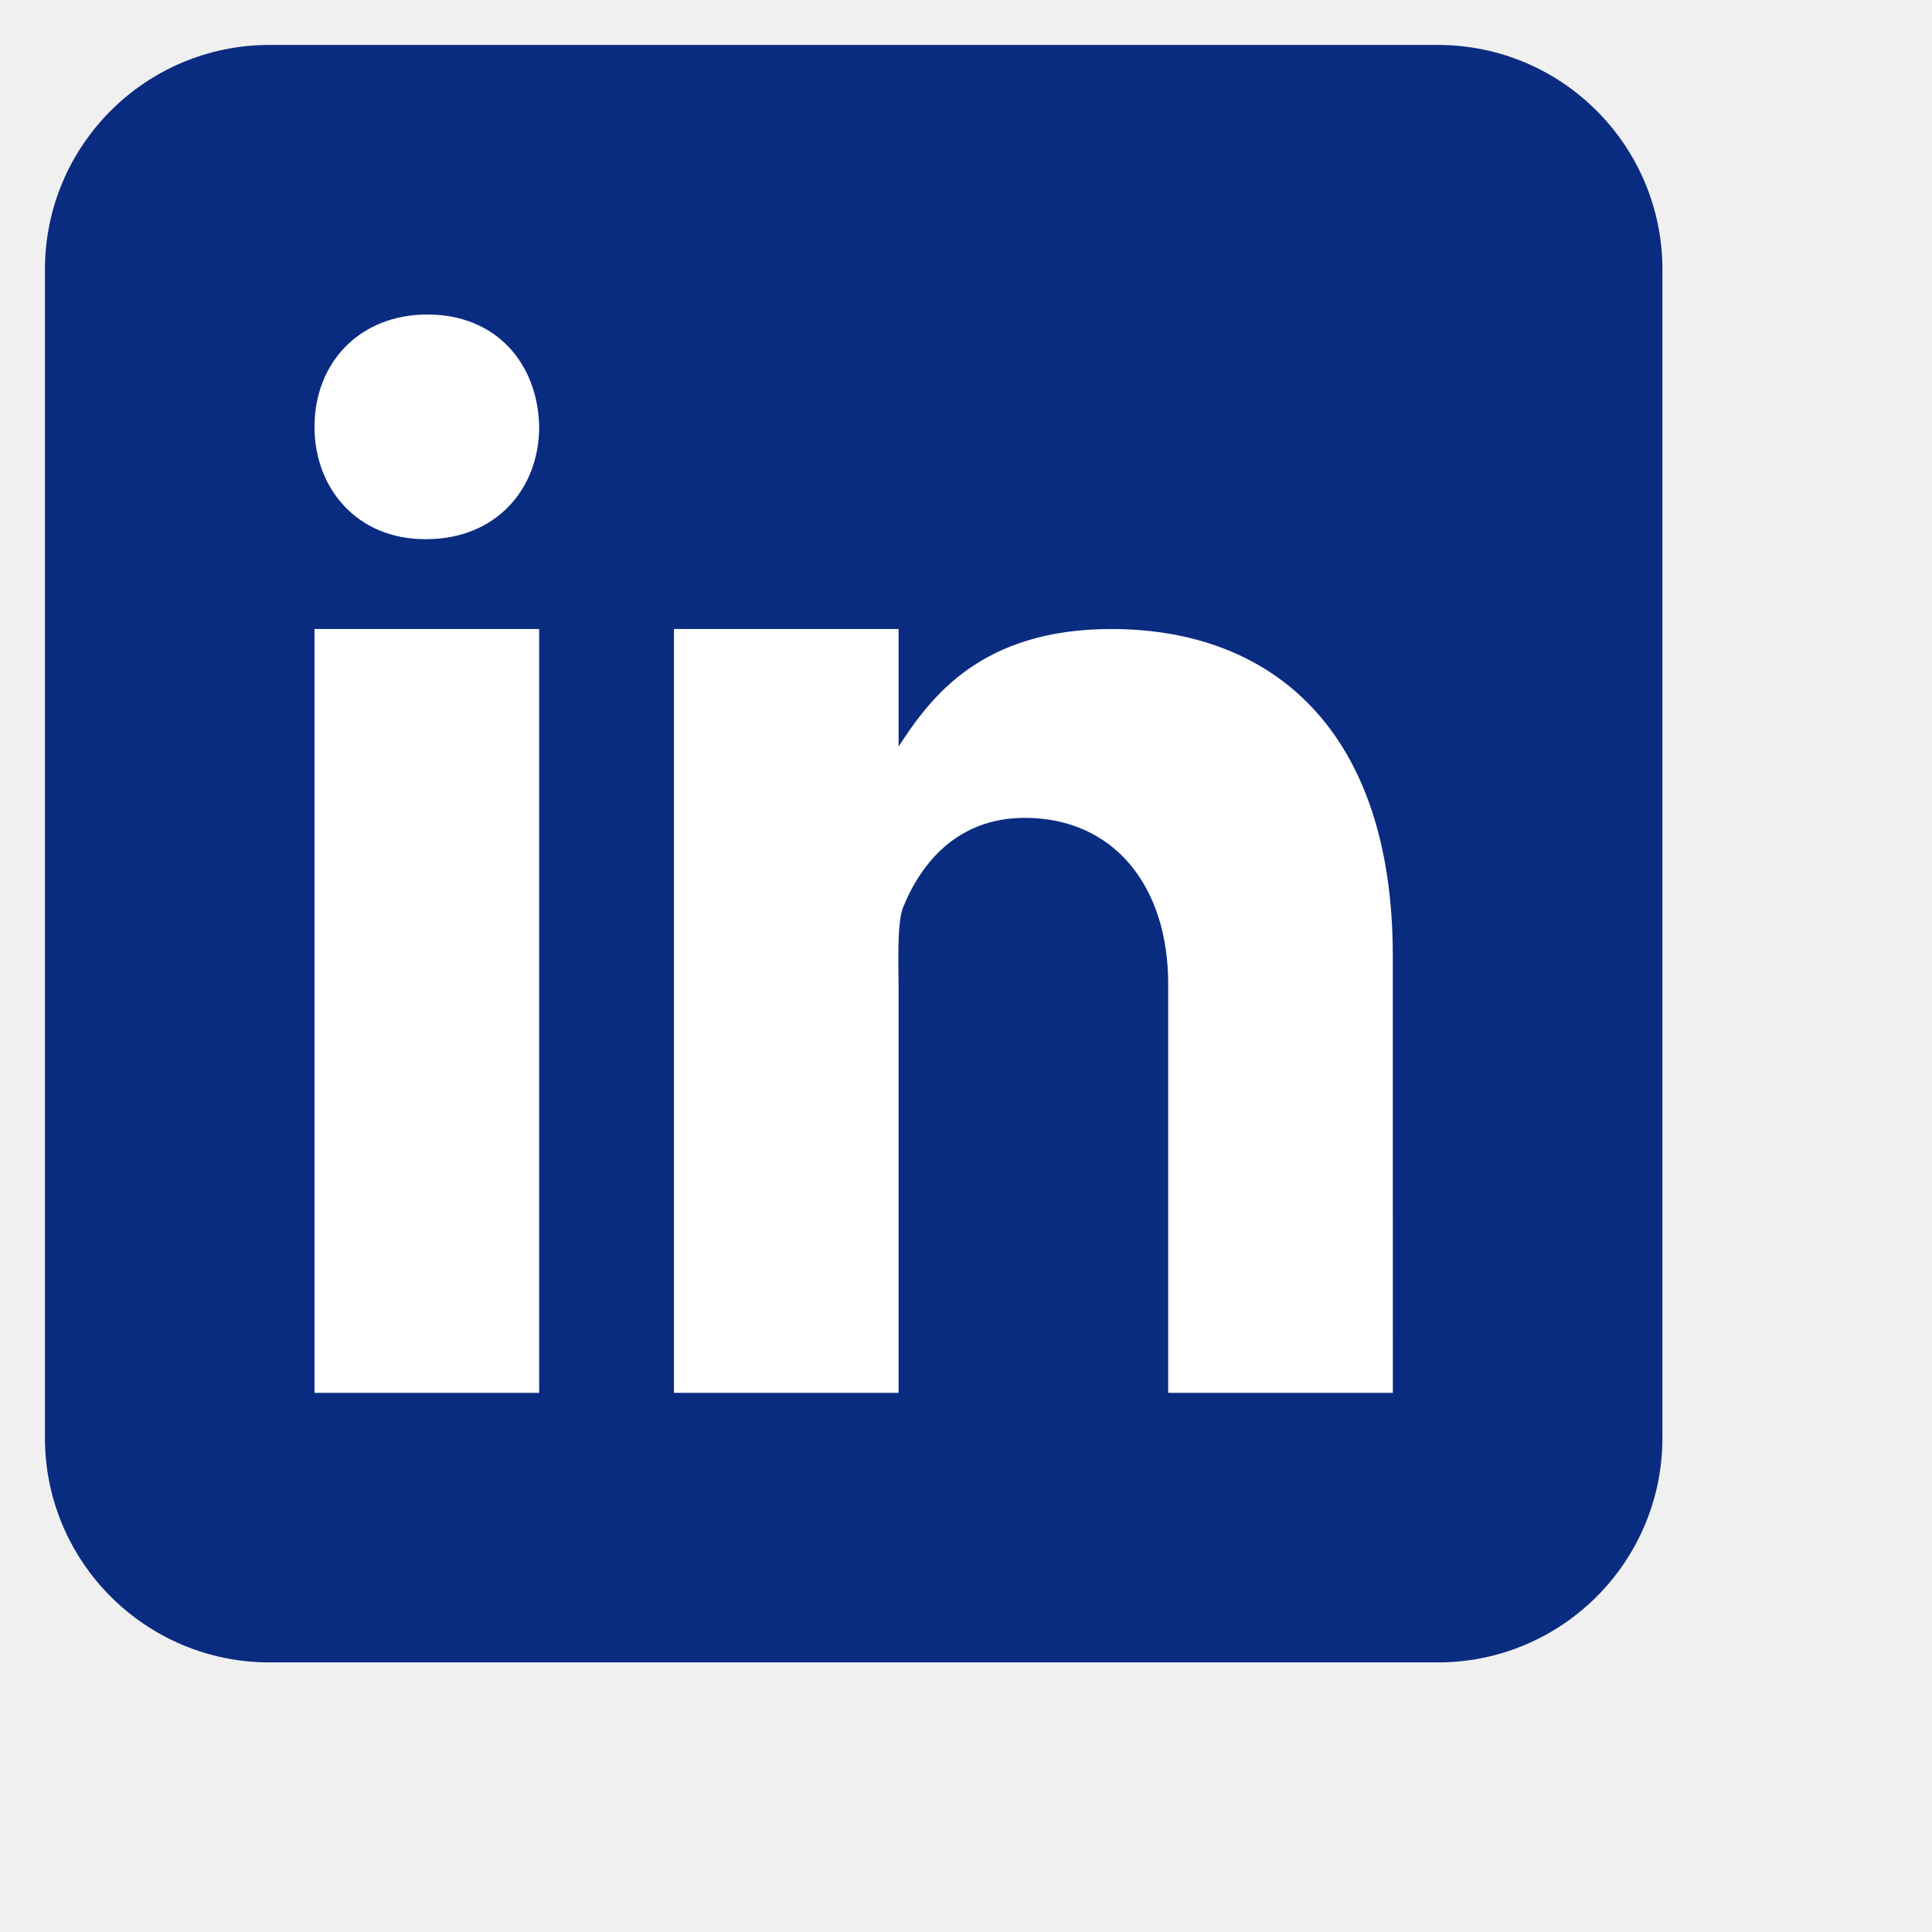
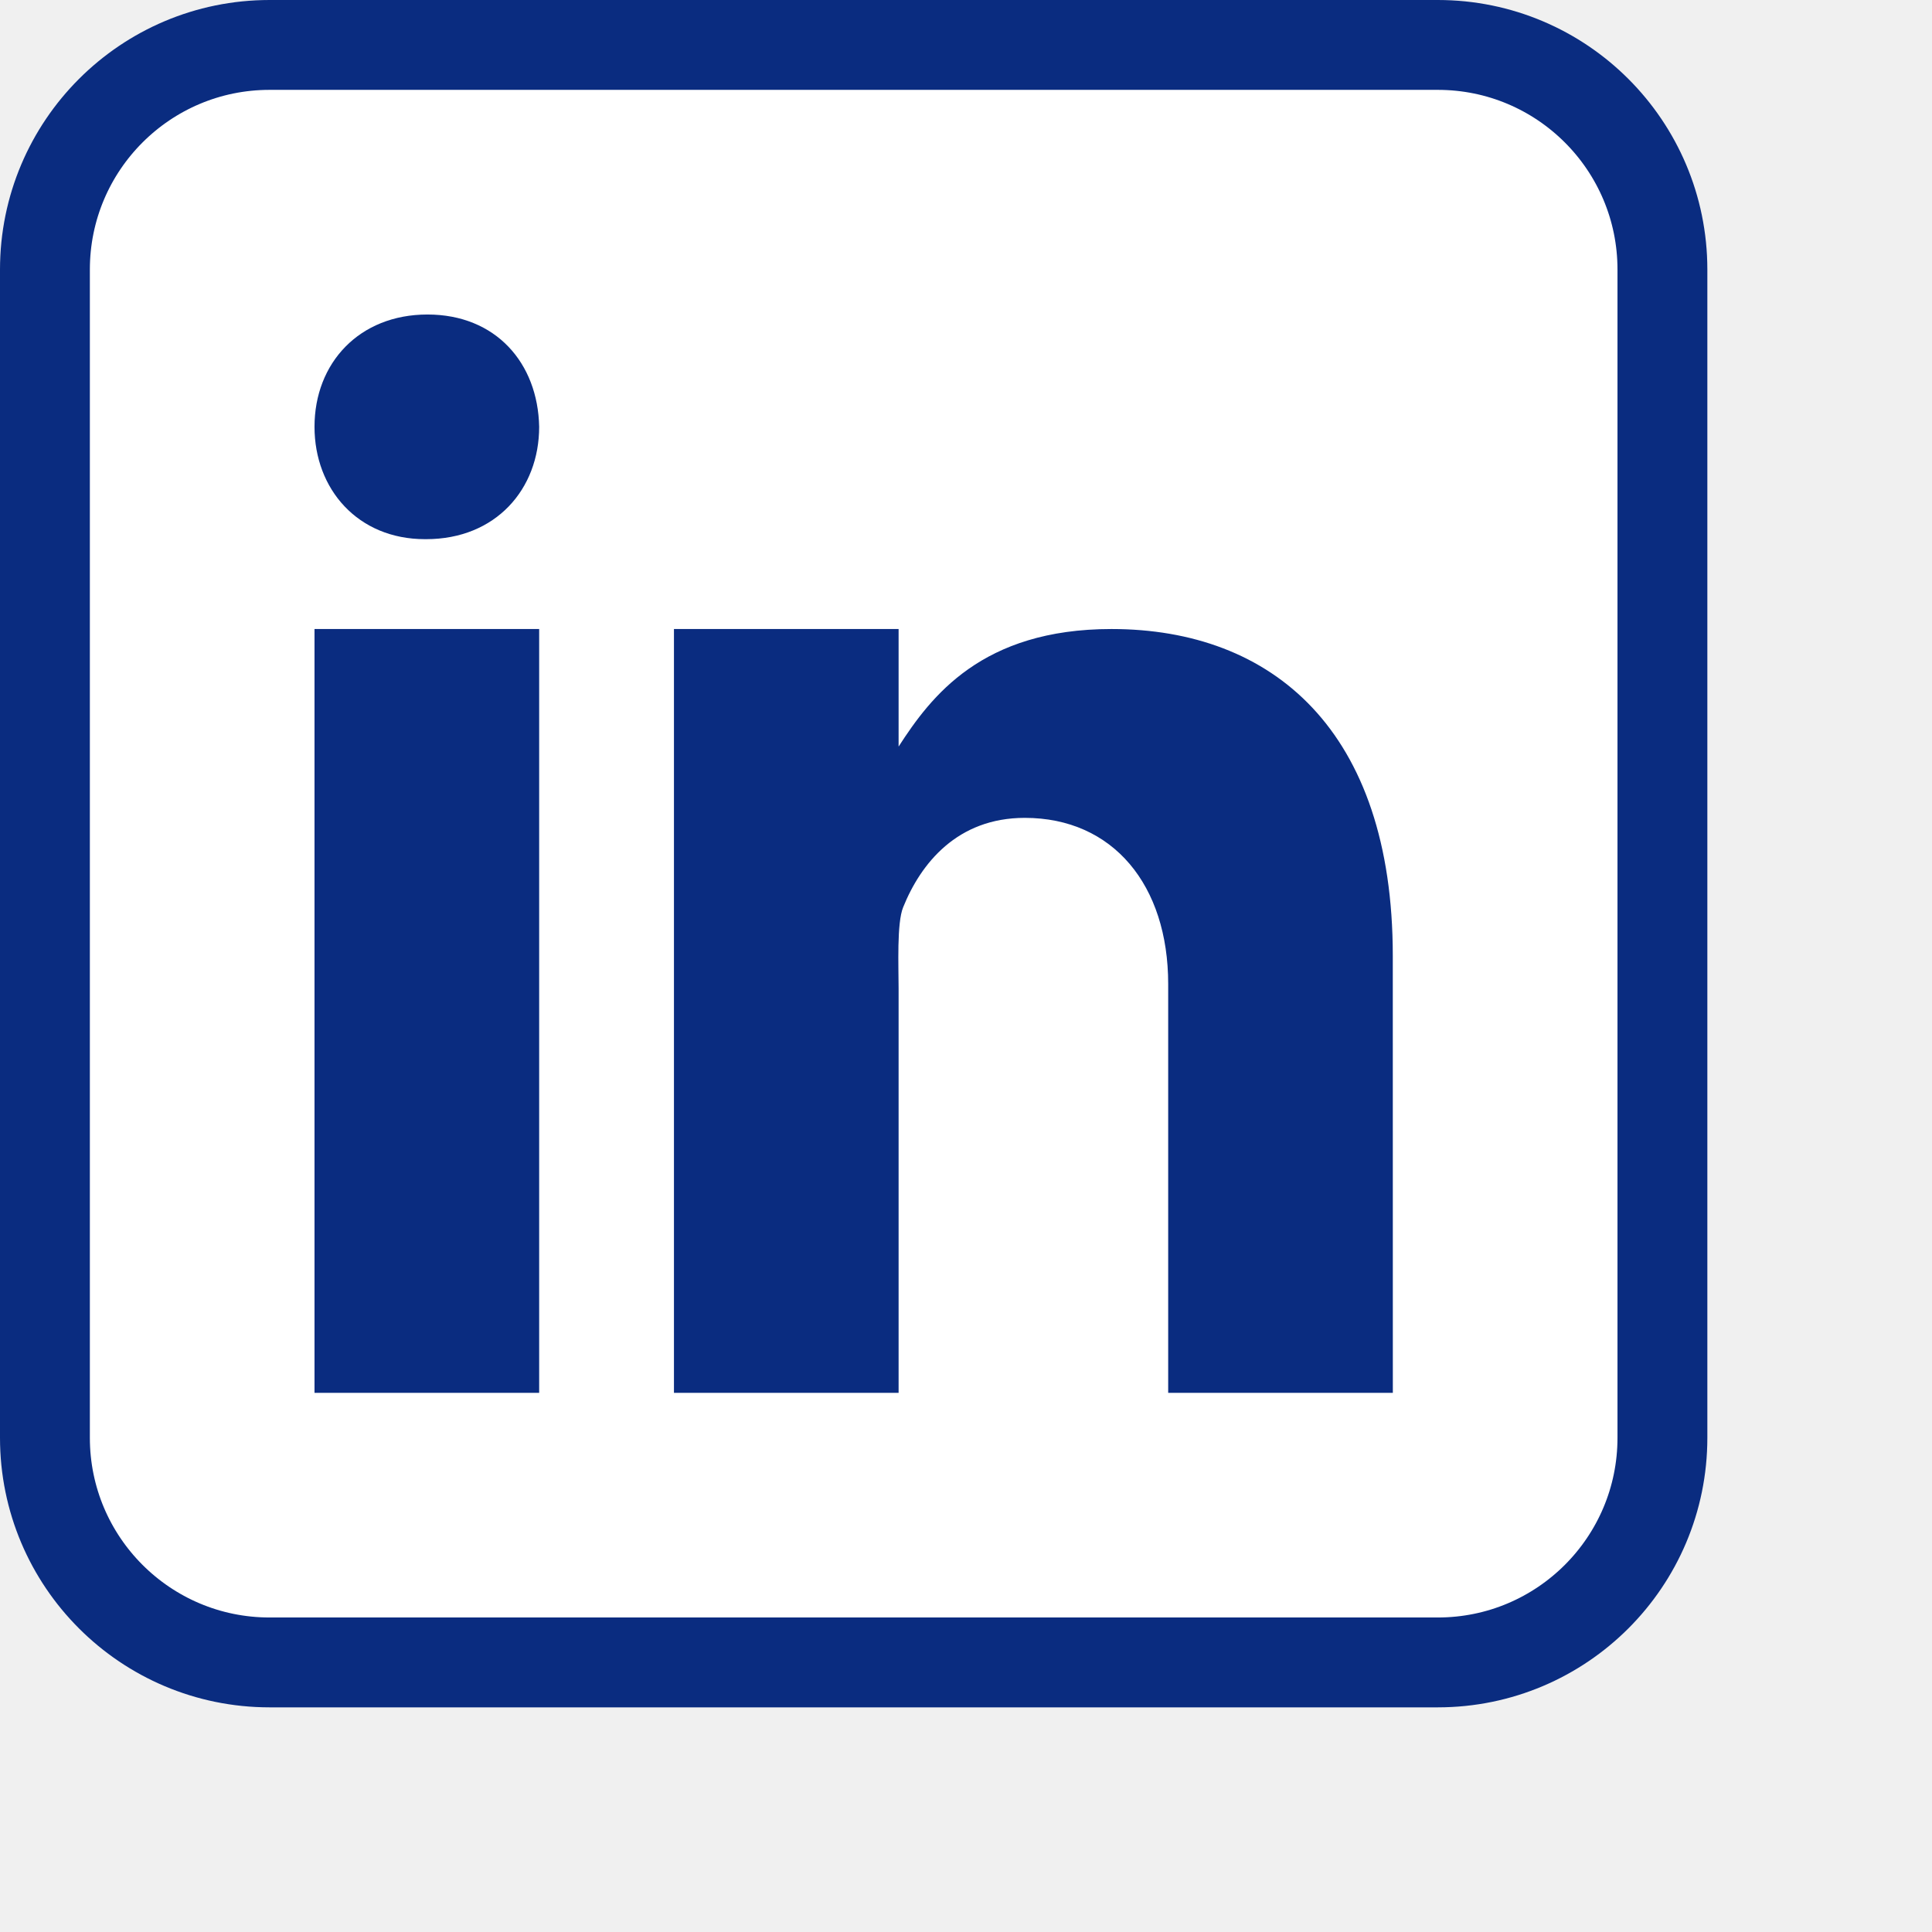
<svg xmlns="http://www.w3.org/2000/svg" viewBox="5 5 43 43" width="20px" height="20px">
-   <path fill="#0a2c80" d="M42,37c0,2.762-2.238,5-5,5H11c-2.761,0-5-2.238-5-5V11c0-2.762,2.239-5,5-5h26c2.762,0,5,2.238,5,5V37z" />
-   <path fill="#FFF" d="M12 19H17V36H12zM14.485 17h-.028C12.965 17 12 15.888 12 14.499 12 13.08 12.995 12 14.514 12c1.521 0 2.458 1.08 2.486 2.499C17 15.887 16.035 17 14.485 17zM36 36h-5v-9.099c0-2.198-1.225-3.698-3.192-3.698-1.501 0-2.313 1.012-2.707 1.99C24.957 25.543 25 26.511 25 27v9h-5V19h5v2.616C25.721 20.5 26.85 19 29.738 19c3.578 0 6.261 2.25 6.261 7.274L36 36 36 36z" />
+   <path fill="#fff" stroke="#0a2c80" stroke-width="2px" d="M42,37c0,2.762-2.238,5-5,5H11c-2.761,0-5-2.238-5-5V11c0-2.762,2.239-5,5-5h26c2.762,0,5,2.238,5,5V37z" />
+   <path fill="#0a2c80" d="M12 19H17V36H12zM14.485 17h-.028C12.965 17 12 15.888 12 14.499 12 13.08 12.995 12 14.514 12c1.521 0 2.458 1.08 2.486 2.499C17 15.887 16.035 17 14.485 17zM36 36h-5v-9.099c0-2.198-1.225-3.698-3.192-3.698-1.501 0-2.313 1.012-2.707 1.99C24.957 25.543 25 26.511 25 27v9h-5V19h5v2.616C25.721 20.5 26.85 19 29.738 19c3.578 0 6.261 2.25 6.261 7.274L36 36 36 36z" />
</svg>
